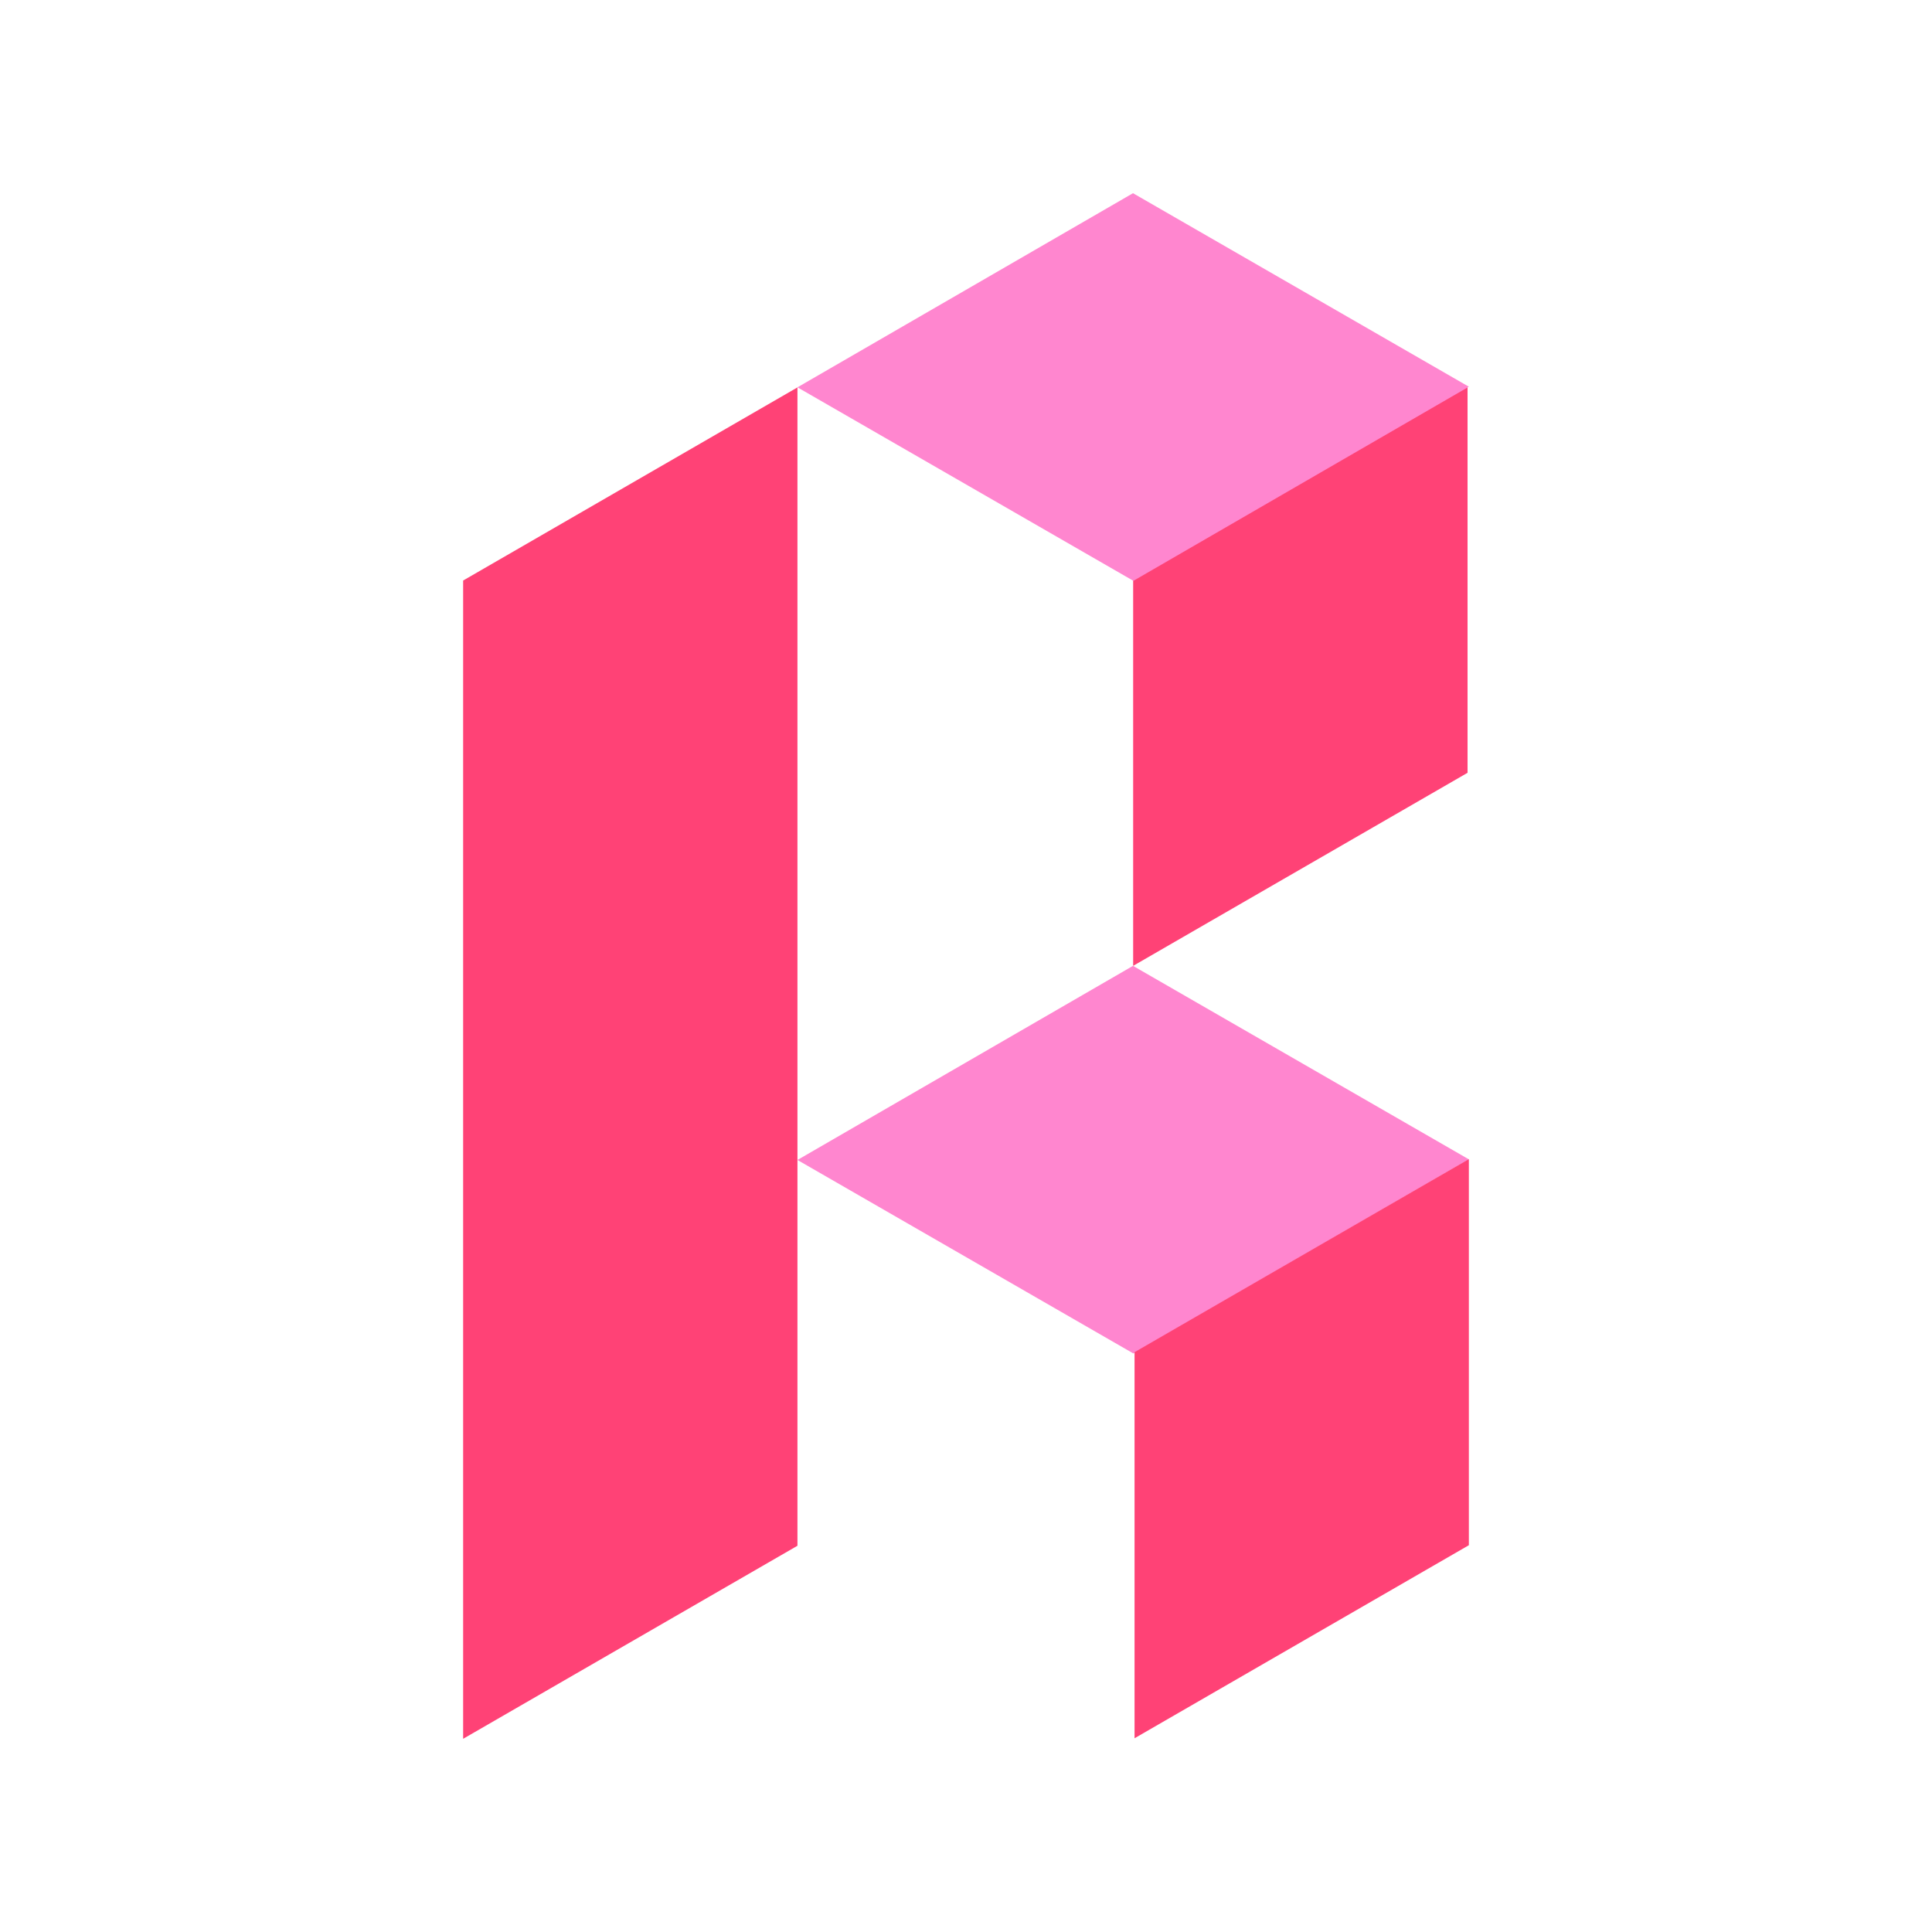
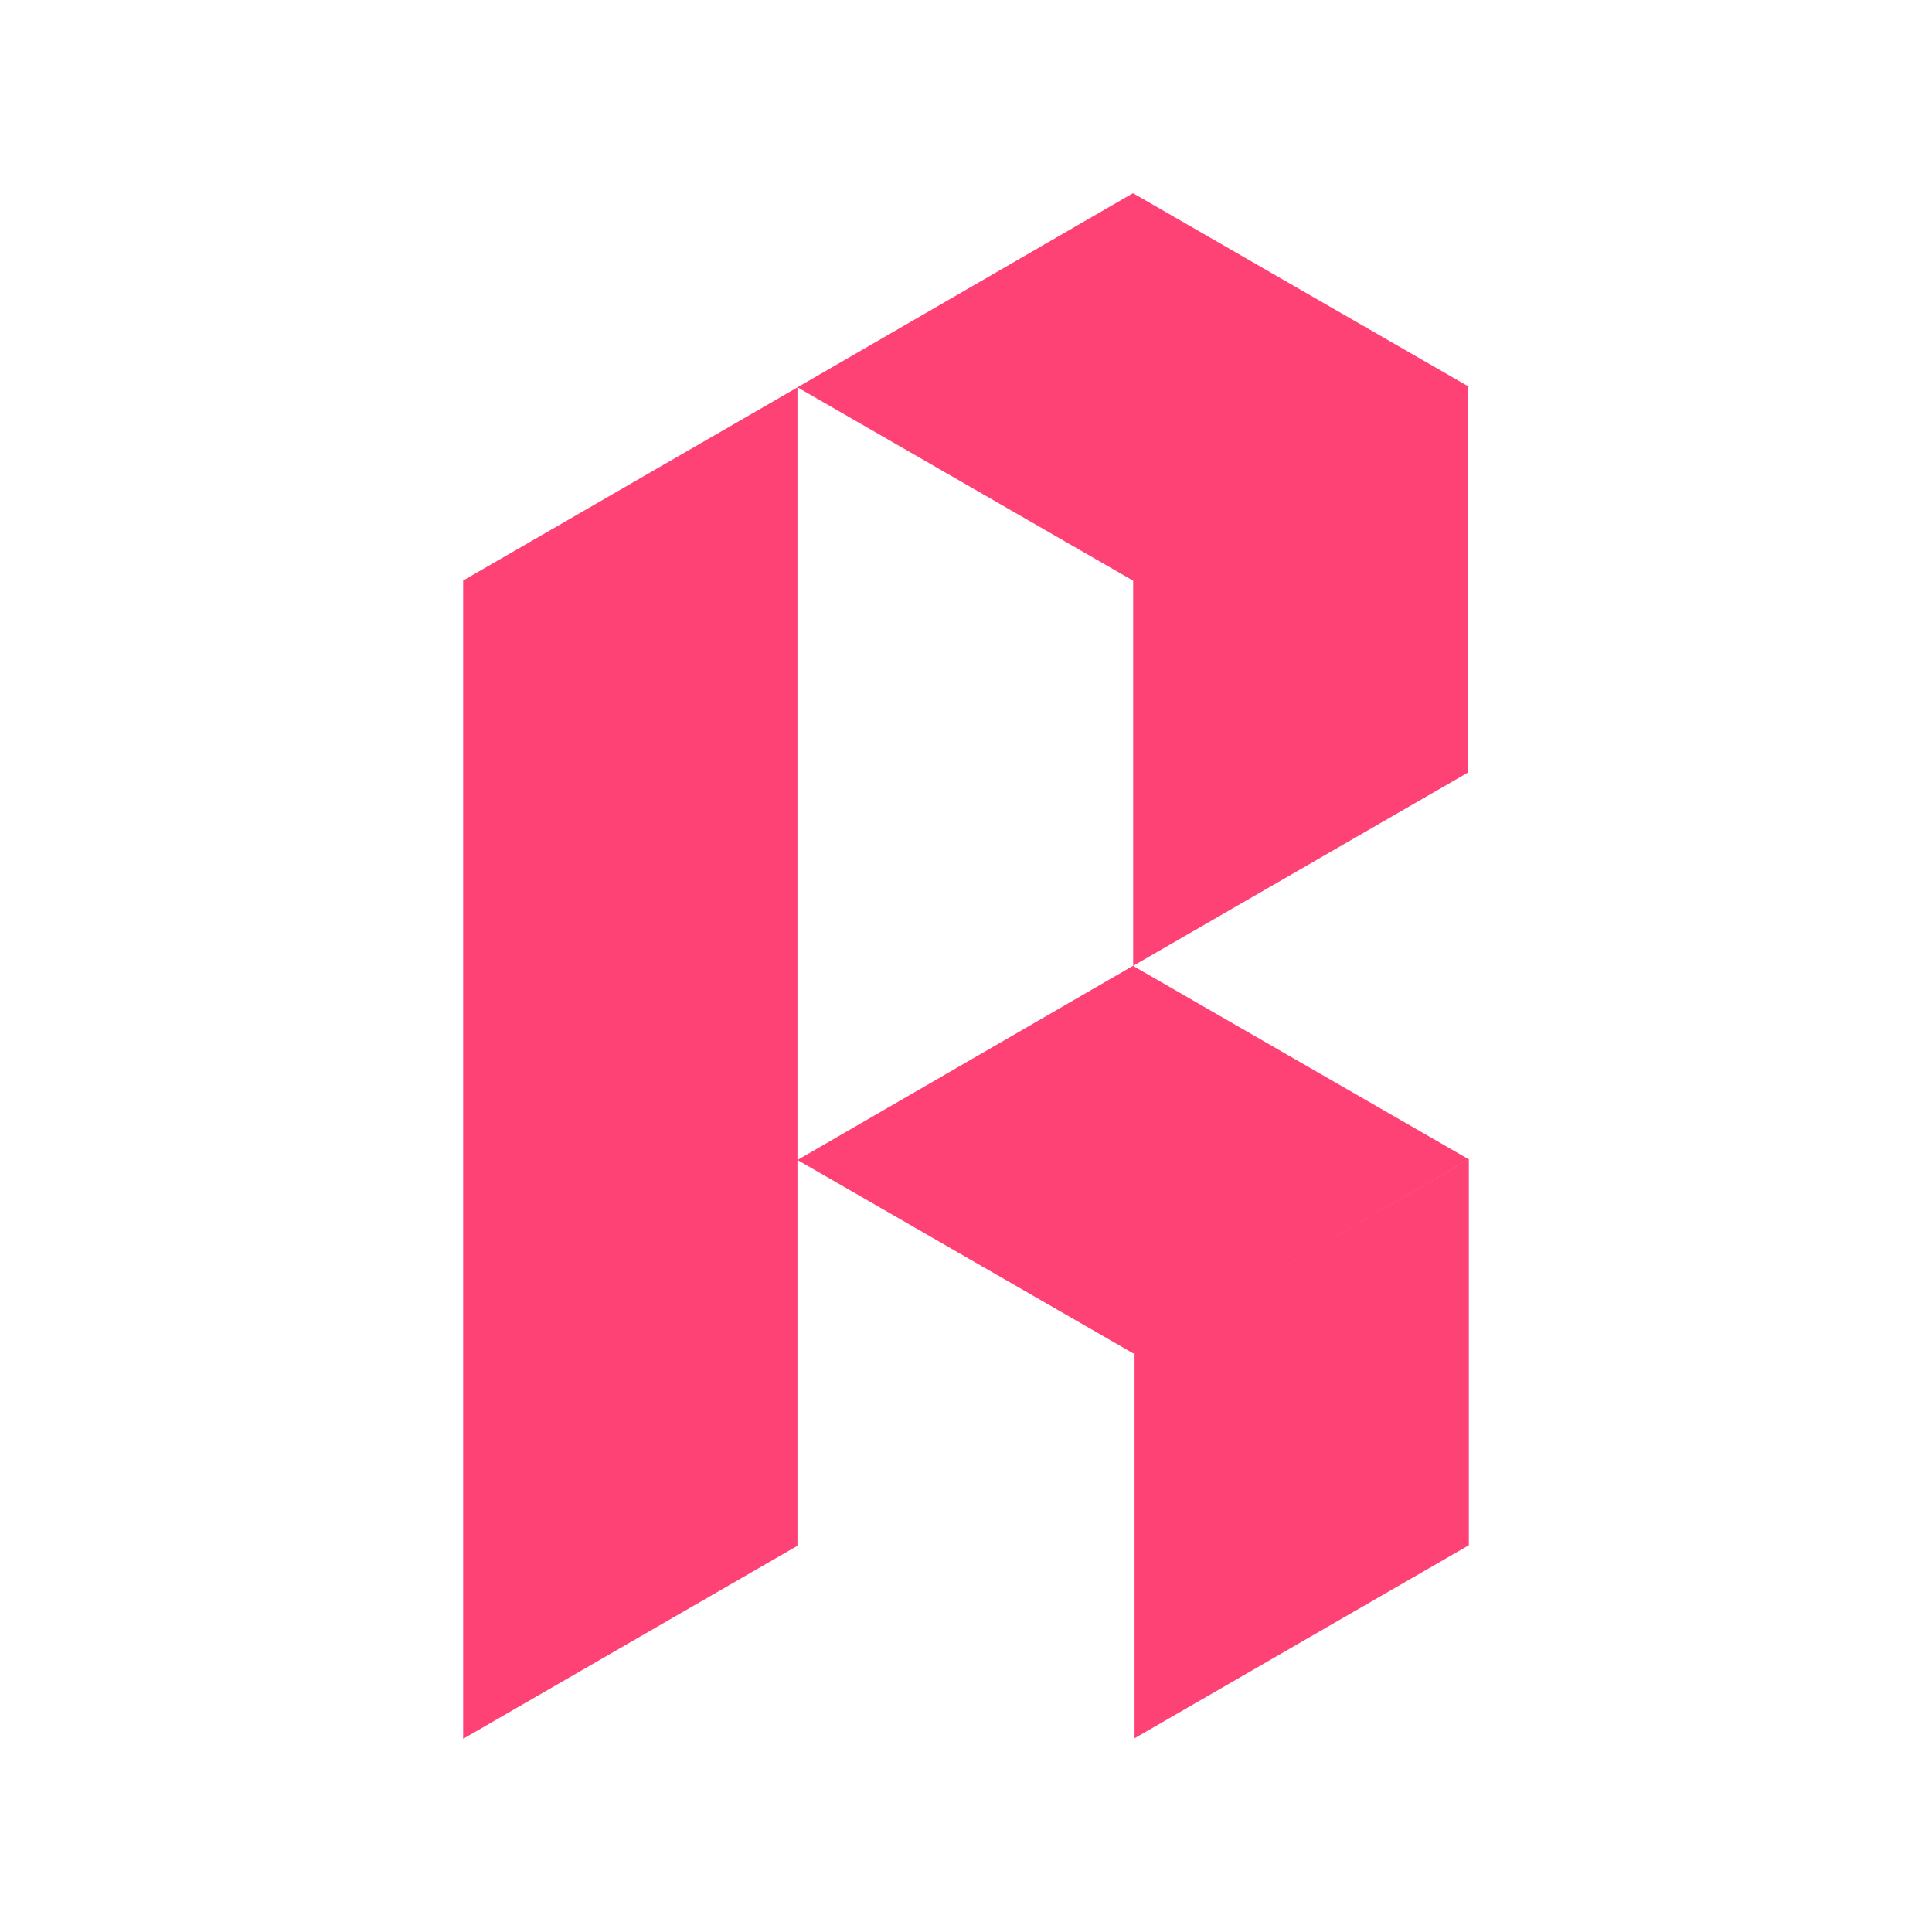
<svg xmlns="http://www.w3.org/2000/svg" viewBox="0 0 250 250">
  <defs>
-     <style>.cls-1{fill:none;}.cls-2{fill:#ff86cf;}.cls-3{fill:#ff4276;}</style>
+     <style>.cls-1{fill:none;}.cls-2{fill:#ff4276;}</style>
  </defs>
  <g id="Layer_2" data-name="Layer 2">
    <g id="Layer_3" data-name="Layer 3">
      <rect class="cls-1" width="250" height="250" rx="125" ry="125" />
      <polygon class="cls-2" points="146.61 124.98 190.07 150.02 146.66 175.14 103.19 150.1 146.61 124.98" />
-       <polygon class="cls-3" points="146.63 75.02 189.9 50.04 189.9 100 146.63 124.98 146.63 75.02" />
+       <polygon class="cls-2" points="146.63 75.02 189.9 50.04 189.9 100 146.63 124.98 146.63 75.02" />
      <polygon class="cls-2" points="146.61 25 190.07 50.04 146.66 75.16 103.19 50.12 146.61 25" />
-       <polygon class="cls-3" points="146.81 174.97 190.07 149.99 190.07 199.95 146.81 224.93 146.81 174.97" />
-       <polygon class="cls-3" points="59.93 75.12 103.19 50.13 103.19 200.02 59.93 225 59.93 75.12" />
+       <polygon class="cls-2" points="146.81 174.97 190.07 149.99 190.07 199.95 146.81 224.93 146.81 174.97" />
+       <polygon class="cls-2" points="59.93 75.12 103.19 50.13 103.19 200.02 59.93 225 59.93 75.12" />
    </g>
  </g>
</svg>
